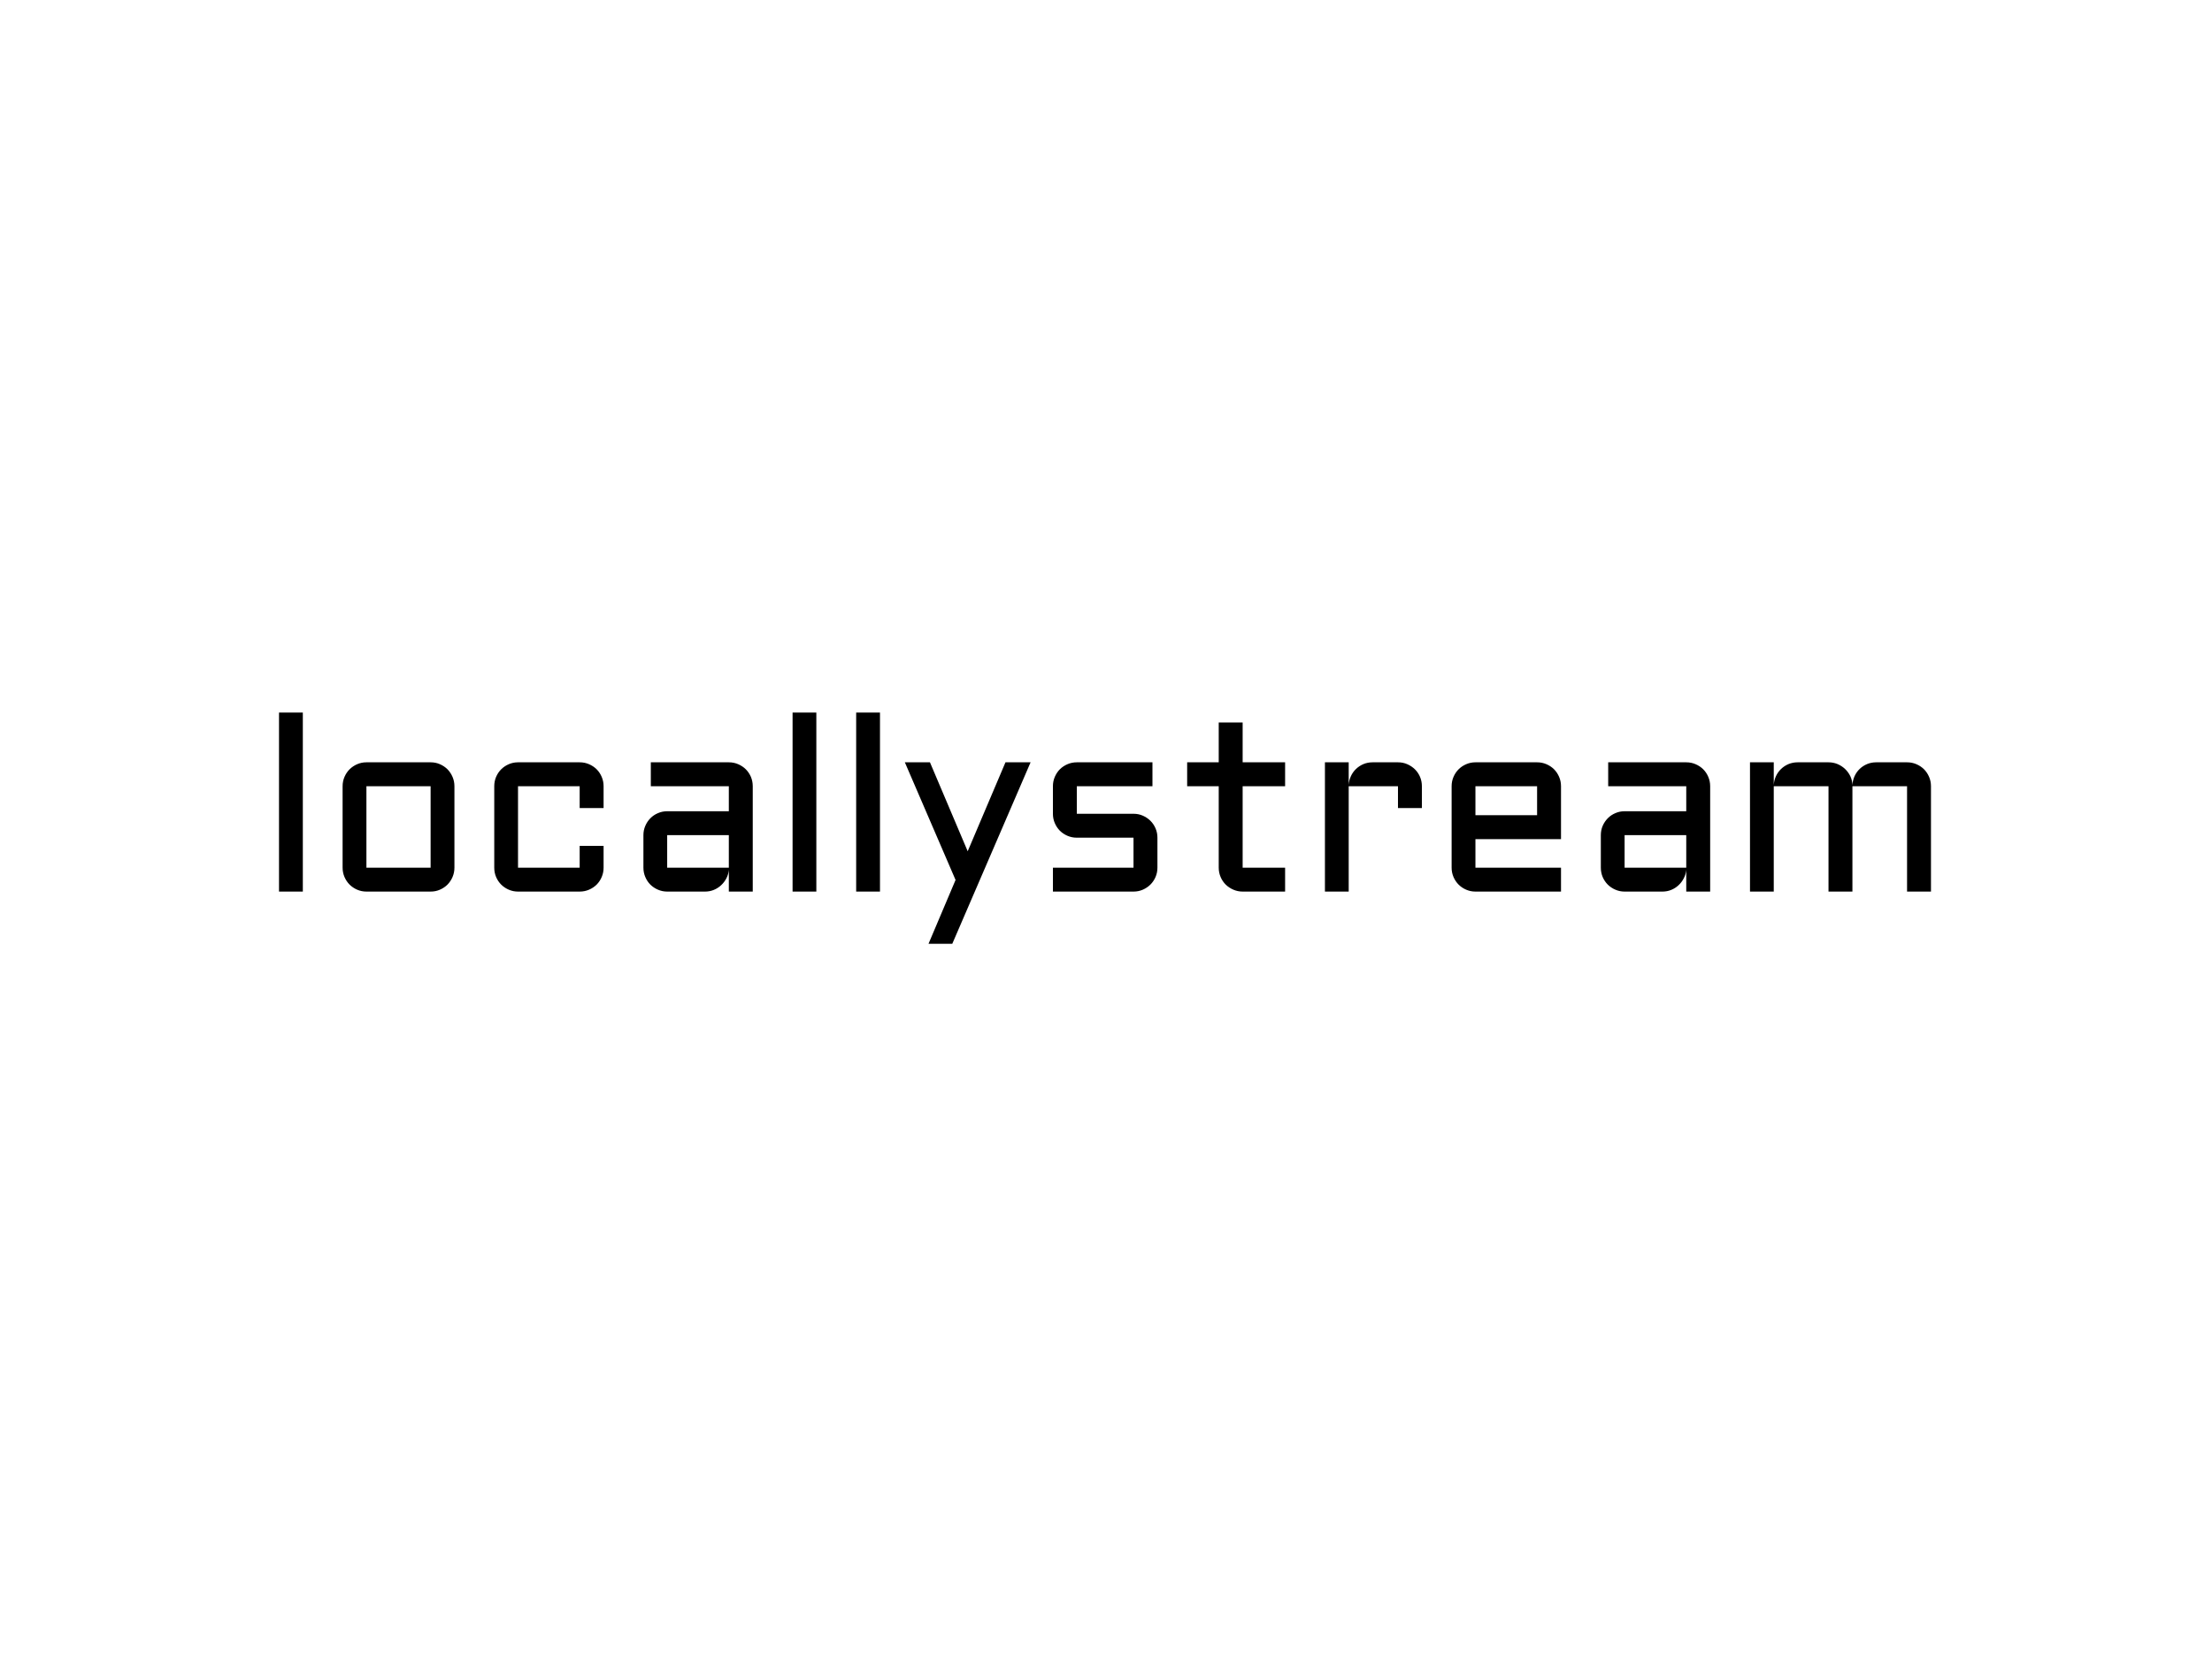
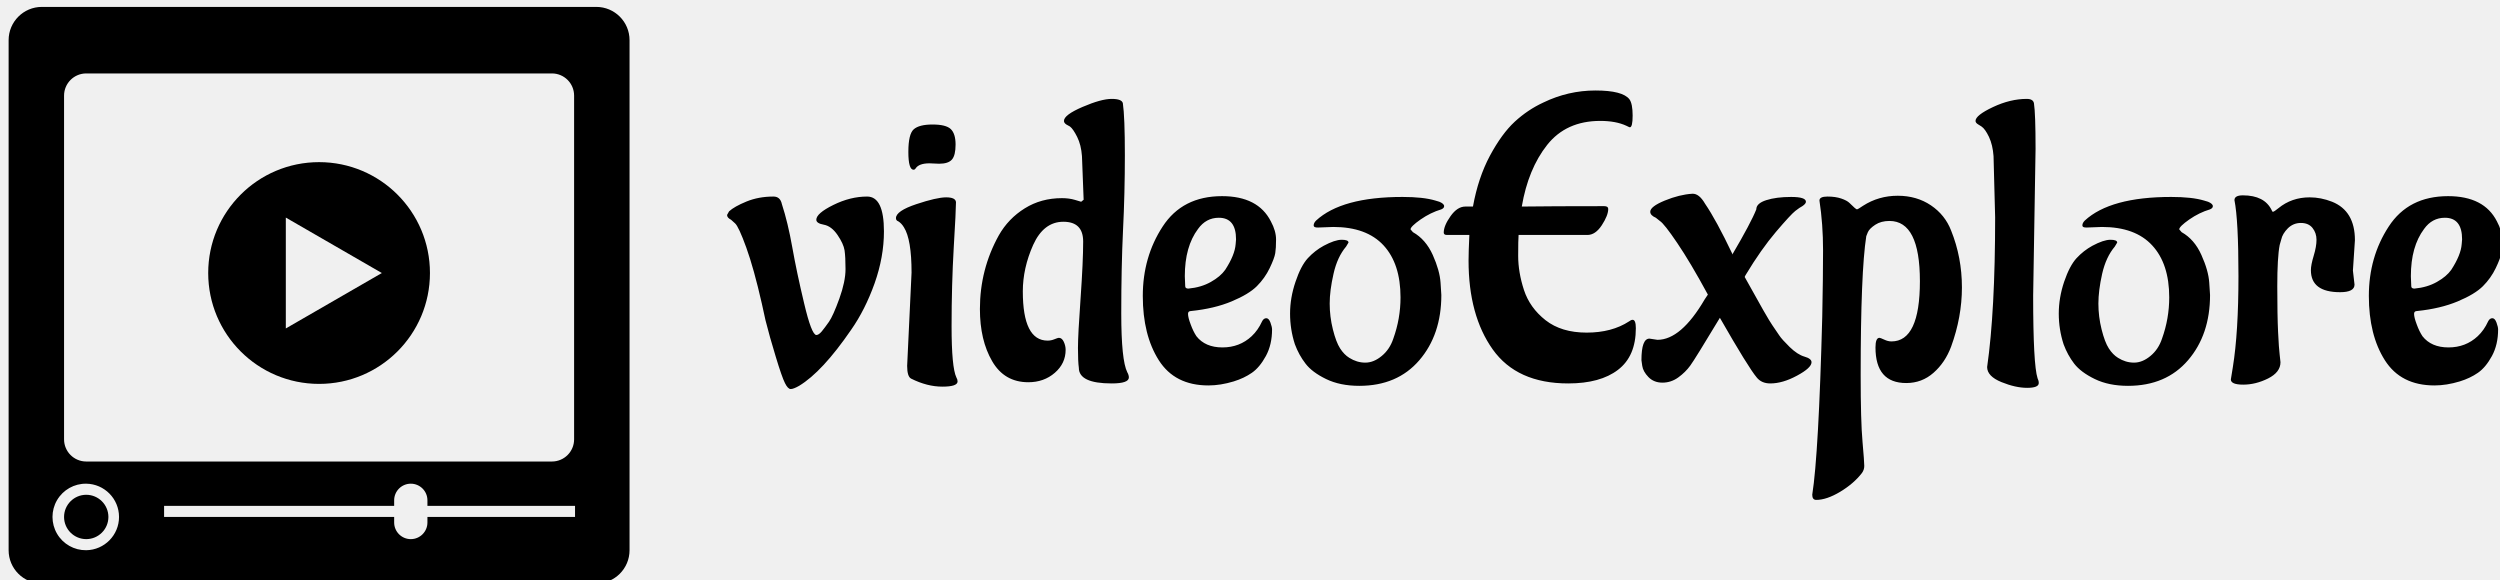
- <svg xmlns="http://www.w3.org/2000/svg" version="1.1" width="2000" height="1500" viewBox="0 0 2000 1500">
-   <rect width="2000" height="1500" fill="#ffffff" />
-   <g transform="matrix(0.75,0,0,0.75,249.0909,643.0436)">
-     <svg viewBox="0 0 396 56" data-background-color="#444444" preserveAspectRatio="xMidYMid meet" height="282" width="2000">
-       <g id="tight-bounds" transform="matrix(1,0,0,1,0.24,0.3194122)">
-         <svg viewBox="0 0 395.52 55.361" height="55.361" width="395.52">
+ <svg xmlns="http://www.w3.org/2000/svg" version="1.1" width="2000" height="464" viewBox="0 0 2000 464">
+   <g transform="matrix(1,0,0,1,3.522311,4.156512)">
+     <svg viewBox="0 0 396 92" data-background-color="#ffffff" preserveAspectRatio="xMidYMid meet" height="464" width="2000">
+       <g id="tight-bounds" transform="matrix(1,0,0,1,0.3930436,0.2713602)">
+         <svg viewBox="0 0 395.52 91.457" height="91.457" width="395.52">
          <g>
-             <svg viewBox="0 0 395.52 55.361" height="55.361" width="395.52">
-               <g>
-                 <svg viewBox="0 0 395.52 55.361" height="55.361" width="395.52">
+             <svg viewBox="0 0 555.605 128.474" height="91.457" width="395.52">
+               <g transform="matrix(1,0,0,1,160.0848,18.21605)">
+                 <svg viewBox="0 0 395.52 92.042" height="92.042" width="395.52">
                  <g id="textblocktransform">
-                     <svg viewBox="0 0 395.52 55.361" height="55.361" width="395.52" id="textblock">
+                     <svg viewBox="0 0 395.52 92.042" height="92.042" width="395.52" id="textblock">
                      <g>
-                         <svg viewBox="0 0 395.52 55.361" height="55.361" width="395.52">
+                         <svg viewBox="0 0 395.52 92.042" height="92.042" width="395.52">
                          <g transform="matrix(1,0,0,1,0,0)">
-                             <svg width="395.52" viewBox="4 -36.01 332.25 46.51" height="55.361" data-palette-color="#ffffff">
-                               <path d="M4-36.01L8.79-36.01 8.79 0 4 0 4-36.01ZM39.28-21.19L39.28-4.81Q39.28-3.81 38.9-2.93 38.52-2.05 37.88-1.4 37.23-0.76 36.36-0.38 35.5 0 34.49 0L34.49 0 21.58 0Q20.6 0 19.72-0.38 18.85-0.76 18.2-1.4 17.55-2.05 17.17-2.93 16.79-3.81 16.79-4.81L16.79-4.81 16.79-21.19Q16.79-22.19 17.17-23.07 17.55-23.95 18.2-24.6 18.85-25.24 19.72-25.62 20.6-26 21.58-26L21.58-26 34.49-26Q35.5-26 36.36-25.62 37.23-25.24 37.88-24.6 38.52-23.95 38.9-23.07 39.28-22.19 39.28-21.19L39.28-21.19ZM34.49-21.19L21.58-21.19 21.58-4.81 34.49-4.81 34.49-21.19ZM64.47-21.19L52.07-21.19 52.07-4.81 64.47-4.81 64.47-9.2 69.28-9.2 69.28-4.81Q69.28-3.81 68.9-2.93 68.53-2.05 67.88-1.4 67.23-0.76 66.35-0.38 65.47 0 64.47 0L64.47 0 52.07 0Q51.09 0 50.21-0.38 49.34-0.76 48.69-1.4 48.04-2.05 47.66-2.93 47.29-3.81 47.29-4.81L47.29-4.81 47.29-21.19Q47.29-22.19 47.66-23.07 48.04-23.95 48.69-24.6 49.34-25.24 50.21-25.62 51.09-26 52.07-26L52.07-26 64.47-26Q65.47-26 66.35-25.62 67.23-25.24 67.88-24.6 68.53-23.95 68.9-23.07 69.28-22.19 69.28-21.19L69.28-21.19 69.28-16.8 64.47-16.8 64.47-21.19ZM77.29-4.81L77.29-11.35Q77.29-12.35 77.67-13.22 78.04-14.09 78.69-14.75 79.34-15.41 80.22-15.78 81.1-16.16 82.07-16.16L82.07-16.16 94.47-16.16 94.47-21.19 78.78-21.19 78.78-26 94.47-26Q95.48-26 96.35-25.62 97.23-25.24 97.88-24.6 98.53-23.95 98.91-23.07 99.28-22.19 99.28-21.19L99.28-21.19 99.28 0 94.47 0 94.47-4.39Q94.4-3.49 93.99-2.69 93.57-1.88 92.92-1.28 92.28-0.68 91.45-0.34 90.62 0 89.69 0L89.69 0 82.07 0Q81.1 0 80.22-0.38 79.34-0.76 78.69-1.4 78.04-2.05 77.67-2.93 77.29-3.81 77.29-4.81L77.29-4.81ZM82.07-11.35L82.07-4.81 94.47-4.81 94.47-11.35 82.07-11.35ZM107.29-36.01L112.07-36.01 112.07 0 107.29 0 107.29-36.01ZM120.08-36.01L124.87-36.01 124.87 0 120.08 0 120.08-36.01ZM139.41 10.5L134.63 10.5 140.07-2.34 129.87-26 134.92-26 142.51-8.11 150.11-26 155.16-26 139.41 10.5ZM159.65-4.81L175.86-4.81 175.86-10.84 164.46-10.84Q163.46-10.84 162.58-11.22 161.7-11.6 161.05-12.24 160.41-12.89 160.03-13.77 159.65-14.65 159.65-15.65L159.65-15.65 159.65-21.19Q159.65-22.19 160.03-23.07 160.41-23.95 161.05-24.6 161.7-25.24 162.58-25.62 163.46-26 164.46-26L164.46-26 179.67-26 179.67-21.19 164.46-21.19 164.46-15.65 175.86-15.65Q176.86-15.65 177.73-15.27 178.6-14.89 179.25-14.25 179.91-13.6 180.29-12.72 180.67-11.84 180.67-10.84L180.67-10.84 180.67-4.81Q180.67-3.81 180.29-2.93 179.91-2.05 179.25-1.4 178.6-0.76 177.73-0.38 176.86 0 175.86 0L175.86 0 159.65 0 159.65-4.81ZM186.65-21.19L186.65-26 193-26 193-34.01 197.81-34.01 197.81-26 206.35-26 206.35-21.19 197.81-21.19 197.81-4.81 206.35-4.81 206.35 0 197.81 0Q196.83 0 195.95-0.38 195.07-0.76 194.41-1.4 193.75-2.05 193.38-2.93 193-3.81 193-4.81L193-4.81 193-21.19 186.65-21.19ZM229.05-21.19L219.14-21.19 219.14 0 214.36 0 214.36-26 219.14-26 219.14-21.41Q219.19-22.36 219.58-23.21 219.97-24.05 220.62-24.67 221.27-25.29 222.12-25.65 222.98-26 223.95-26L223.95-26 229.05-26Q230.06-26 230.92-25.62 231.79-25.24 232.45-24.6 233.11-23.95 233.49-23.07 233.86-22.19 233.86-21.19L233.86-21.19 233.86-16.8 229.05-16.8 229.05-21.19ZM261.84-21.19L261.84-10.55 244.63-10.55 244.63-4.81 261.84-4.81 261.84 0 244.63 0Q243.65 0 242.77-0.38 241.89-0.76 241.25-1.4 240.6-2.05 240.22-2.93 239.84-3.81 239.84-4.81L239.84-4.81 239.84-21.19Q239.84-22.19 240.22-23.07 240.6-23.95 241.25-24.6 241.89-25.24 242.77-25.62 243.65-26 244.63-26L244.63-26 257.03-26Q258.03-26 258.91-25.62 259.79-25.24 260.44-24.6 261.08-23.95 261.46-23.07 261.84-22.19 261.84-21.19L261.84-21.19ZM257.03-21.19L244.63-21.19 244.63-15.36 257.03-15.36 257.03-21.19ZM269.85-4.81L269.85-11.35Q269.85-12.35 270.22-13.22 270.6-14.09 271.25-14.75 271.9-15.41 272.78-15.78 273.65-16.16 274.63-16.16L274.63-16.16 287.03-16.16 287.03-21.19 271.33-21.19 271.33-26 287.03-26Q288.03-26 288.91-25.62 289.79-25.24 290.44-24.6 291.09-23.95 291.46-23.07 291.84-22.19 291.84-21.19L291.84-21.19 291.84 0 287.03 0 287.03-4.39Q286.96-3.49 286.54-2.69 286.13-1.88 285.48-1.28 284.84-0.68 284.01-0.34 283.18 0 282.25 0L282.25 0 274.63 0Q273.65 0 272.78-0.38 271.9-0.76 271.25-1.4 270.6-2.05 270.22-2.93 269.85-3.81 269.85-4.81L269.85-4.81ZM274.63-11.35L274.63-4.81 287.03-4.81 287.03-11.35 274.63-11.35ZM331.44-21.19L320.45-21.19 320.45 0 315.64 0 315.64-21.19 304.63-21.19 304.63 0 299.85 0 299.85-26 304.63-26 304.63-21.41Q304.68-22.36 305.07-23.21 305.46-24.05 306.11-24.67 306.76-25.29 307.61-25.65 308.47-26 309.44-26L309.44-26 315.64-26Q316.6-26 317.45-25.65 318.3-25.29 318.96-24.67 319.62-24.05 320.03-23.21 320.43-22.36 320.45-21.41L320.45-21.41Q320.5-22.36 320.88-23.21 321.26-24.05 321.91-24.67 322.55-25.29 323.41-25.65 324.26-26 325.24-26L325.24-26 331.44-26Q332.44-26 333.32-25.62 334.2-25.24 334.85-24.6 335.49-23.95 335.87-23.07 336.25-22.19 336.25-21.19L336.25-21.19 336.25 0 331.44 0 331.44-21.19Z" opacity="1" transform="matrix(1,0,0,1,0,0)" fill="#000000" class="wordmark-text-0" data-fill-palette-color="primary" id="text-0" />
+                             <svg width="395.52" viewBox="-0.5 -35.9 221.77 51.15" height="92.042" data-palette-color="#000000">
+                               <g class="wordmark-text-0" data-fill-palette-color="primary" id="text-0">
+                                 <path d="M12.78-21.6Q14.9-22.65 17-22.65 19.1-22.65 19.1-18.3L19.1-18.3Q19.1-15.1 17.93-11.8 16.75-8.5 15-6L15-6Q11.4-0.75 8.5 1L8.5 1Q7.8 1.4 7.45 1.4 7.1 1.4 6.73 0.65 6.35-0.1 5.58-2.65 4.8-5.2 4.3-7.2L4.3-7.2 3.85-9.25Q2.85-13.65 1.9-16.28 0.95-18.9 0.5-19.3L0.5-19.3 0-19.75Q-0.5-20-0.5-20.35L-0.5-20.35-0.25-20.8Q0.4-21.4 1.93-22.03 3.45-22.65 5.3-22.65L5.3-22.65Q6.15-22.65 6.35-21.7L6.35-21.7Q7.1-19.4 7.65-16.3 8.2-13.2 9.13-9.3 10.05-5.4 10.65-5.35L10.65-5.35Q10.95-5.35 11.33-5.8 11.7-6.25 12.23-7 12.75-7.75 13.53-9.9 14.3-12.05 14.3-13.58 14.3-15.1 14.18-15.93 14.05-16.75 13.3-17.85 12.55-18.95 11.6-19.13 10.65-19.3 10.65-19.75L10.65-19.75Q10.65-20.55 12.78-21.6ZM26-26.75L26-26.75 24.8-26.8Q23.45-26.8 23.05-26.15L23.05-26.15Q22.95-26 22.8-26L22.8-26Q22.15-26 22.15-28.23 22.15-30.45 22.82-31.05 23.5-31.65 25.17-31.65 26.85-31.65 27.45-31.08 28.05-30.5 28.05-29.15 28.05-27.8 27.6-27.28 27.15-26.75 26-26.75ZM22-1.5L22-1.5 22.55-13.15Q22.55-17.3 21.6-18.8L21.6-18.8Q21.3-19.3 20.9-19.55L20.9-19.55Q20.6-19.65 20.6-19.95L20.6-19.95Q20.6-20.85 23.15-21.7 25.7-22.55 26.87-22.55 28.05-22.55 28.1-21.95L28.1-21.95Q28.1-20.95 27.82-16.28 27.55-11.6 27.55-6.45 27.55-1.3 28.15-0.05L28.15-0.05Q28.3 0.2 28.3 0.45L28.3 0.45Q28.3 1.1 26.4 1.1 24.5 1.1 22.5 0.1L22.5 0.1Q22-0.15 22-1.5ZM41.34-22.45L41.34-22.45Q42.24-22.45 42.97-22.23 43.7-22 43.74-22L43.74-22 44.05-22.25 43.84-27.7Q43.74-29.1 43.24-30.1 42.74-31.1 42.34-31.4L42.34-31.4 41.89-31.65Q41.59-31.85 41.59-32.1L41.59-32.1Q41.59-32.85 43.92-33.85 46.25-34.85 47.55-34.85 48.84-34.85 48.95-34.3L48.95-34.3Q49.2-32.6 49.2-27.83 49.2-23.05 48.97-18.45 48.75-13.85 48.75-8.03 48.75-2.2 49.5-0.7L49.5-0.7Q49.7-0.35 49.7-0.05L49.7-0.05Q49.7 0.7 47.55 0.7L47.55 0.7Q43.45 0.7 43.45-1.25L43.45-1.25Q43.34-2.05 43.34-3.73 43.34-5.4 43.67-9.98 43.99-14.55 43.99-17.03 43.99-19.5 41.52-19.5 39.05-19.5 37.74-16.6 36.45-13.7 36.45-10.8L36.45-10.8Q36.45-4.65 39.55-4.65L39.55-4.65Q39.99-4.65 40.42-4.83 40.84-5 40.95-5L40.95-5Q41.34-5 41.57-4.5 41.8-4 41.8-3.5L41.8-3.5Q41.8-1.8 40.45-0.63 39.09 0.55 37.14 0.55L37.14 0.55Q34.14 0.55 32.62-2.08 31.09-4.7 31.09-8.6L31.09-8.6Q31.09-13.55 33.45-17.8L33.45-17.8Q34.64-19.9 36.7-21.18 38.74-22.45 41.34-22.45ZM56.69-12.7L56.69-12.7 56.74-11.45Q56.74-11.15 57.14-11.15L57.14-11.15Q58.74-11.3 59.94-11.98 61.14-12.65 61.74-13.5L61.74-13.5Q62.94-15.35 63.04-16.7L63.04-16.7 63.09-17.3Q63.09-20 60.94-20L60.94-20Q59.34-20 58.34-18.6L58.34-18.6Q56.69-16.4 56.69-12.7ZM67.59-6.05L67.59-6.05Q67.59-4.15 66.82-2.73 66.04-1.3 65.07-0.63 64.09 0.05 62.79 0.45L62.79 0.45Q61.14 0.95 59.64 0.95L59.64 0.95Q55.44 0.95 53.44-2.2 51.44-5.35 51.44-10.23 51.44-15.1 53.92-18.9 56.39-22.7 61.34-22.7L61.34-22.7Q65.84-22.7 67.44-19.55L67.44-19.55Q68.09-18.35 68.09-17.28 68.09-16.2 67.99-15.58 67.89-14.95 67.29-13.7 66.69-12.45 65.69-11.45 64.69-10.45 62.54-9.55 60.39-8.65 57.49-8.35L57.49-8.35Q57.09-8.35 57.09-8L57.09-8Q57.09-7.55 57.42-6.68 57.74-5.8 58.14-5.2L58.14-5.2Q59.24-3.8 61.39-3.8L61.39-3.8Q63.54-3.8 65.04-5.2L65.04-5.2Q65.84-5.95 66.34-7.05L66.34-7.05Q66.54-7.45 66.87-7.45 67.19-7.45 67.39-6.9 67.59-6.35 67.59-6.05ZM75.24-18.85L75.24-18.85Q73.94-18.8 73.37-18.78 72.79-18.75 72.79-19.05 72.79-19.35 73.09-19.65L73.09-19.65Q76.29-22.6 83.89-22.6L83.89-22.6Q86.49-22.6 87.99-22.15L87.99-22.15 88.49-22Q89.09-21.75 89.09-21.45L89.09-21.45Q89.09-21.2 88.74-21.05L88.74-21.05Q87.39-20.65 86.14-19.78 84.89-18.9 84.89-18.55L84.89-18.55 85.19-18.2Q86.79-17.3 87.67-15.35 88.54-13.4 88.64-11.9L88.64-11.9 88.74-10.35Q88.74-5.4 85.99-2.2 83.24 1 78.49 1L78.49 1Q76.09 1 74.34 0.15 72.59-0.7 71.77-1.78 70.94-2.85 70.44-4.2L70.44-4.2Q69.84-6.05 69.84-8.03 69.84-10 70.52-12 71.19-14 72.06-14.95 72.94-15.9 74.04-16.5L74.04-16.5Q75.44-17.25 76.29-17.25 77.14-17.25 77.14-16.9L77.14-16.9 76.84-16.4Q75.74-15.1 75.27-13 74.79-10.9 74.79-9.28 74.79-7.65 75.19-6.05 75.59-4.45 76.09-3.68 76.59-2.9 77.24-2.5L77.24-2.5Q78.19-1.9 79.24-1.9 80.29-1.9 81.29-2.73 82.29-3.55 82.74-4.9L82.74-4.9Q83.64-7.4 83.64-10.05L83.64-10.05Q83.64-14.25 81.52-16.55 79.39-18.85 75.24-18.85ZM113.04-6.2L113.04-6.2Q113.04-2.7 110.81-1 108.59 0.7 104.59 0.7L104.59 0.7Q98.19 0.7 95.16-3.55 92.14-7.8 92.14-14.65L92.14-14.65Q92.14-15.75 92.24-17.85L92.24-17.85 89.44-17.85Q89.04-17.85 89.04-18.15L89.04-18.15Q89.04-19 89.89-20.2 90.74-21.4 91.74-21.4L91.74-21.4 92.69-21.4Q93.34-25 94.81-27.75 96.29-30.5 97.91-32 99.54-33.5 101.49-34.4L101.49-34.4Q104.59-35.9 107.99-35.9 111.39-35.9 112.24-34.8L112.24-34.8Q112.64-34.25 112.64-32.77 112.64-31.3 112.29-31.3L112.29-31.3Q112.24-31.3 111.84-31.5L111.84-31.5Q110.54-32.1 108.59-32.1L108.59-32.1Q104.34-32.1 101.96-29.1 99.59-26.1 98.79-21.4L98.79-21.4Q102.59-21.45 109.09-21.45L109.09-21.45Q109.59-21.45 109.59-21.1L109.59-21.1Q109.59-20.3 108.79-19.07 107.99-17.85 106.99-17.85L106.99-17.85 98.39-17.85Q98.34-17.25 98.34-15.23 98.34-13.2 99.06-10.98 99.79-8.75 101.76-7.2 103.74-5.65 106.89-5.65 110.04-5.65 112.19-7.05L112.19-7.05Q112.44-7.25 112.64-7.25L112.64-7.25Q113.04-7.25 113.04-6.2ZM114.74-4.9L114.74-4.9 115.74-4.75Q118.69-4.75 121.64-9.8L121.64-9.8Q121.79-10.05 122.04-10.4L122.04-10.4Q119.84-14.45 118.21-16.85 116.59-19.25 116.04-19.6L116.04-19.6 115.54-20Q114.84-20.3 114.84-20.75L114.84-20.75Q114.84-21.4 116.66-22.15 118.49-22.9 120.09-23L120.09-23Q120.94-23.05 121.69-21.75L121.69-21.75Q123.09-19.7 125.09-15.5L125.09-15.5 125.09-15.4Q127.44-19.4 128.09-21.05L128.09-21.05Q128.09-21.8 129.34-22.2 130.59-22.6 132.44-22.6 134.29-22.6 134.29-22L134.29-22Q134.29-21.75 133.84-21.45L133.84-21.45Q133.54-21.3 132.96-20.85 132.39-20.4 130.54-18.23 128.69-16.05 126.79-12.9L126.79-12.9Q126.69-12.75 126.64-12.6L126.64-12.6Q129.54-7.35 130.09-6.58 130.64-5.8 130.96-5.3 131.29-4.8 132.26-3.85 133.24-2.9 134.11-2.65 134.99-2.4 134.99-1.95L134.99-1.95Q134.99-1.25 133.19-0.28 131.39 0.7 129.84 0.7L129.84 0.7Q128.74 0.7 128.14-0.05L128.14-0.05Q127.09-1.3 123.54-7.5L123.54-7.5Q120.44-2.35 119.84-1.53 119.24-0.7 118.34-0.05 117.44 0.6 116.36 0.6 115.29 0.6 114.61-0.1 113.94-0.8 113.84-1.5L113.84-1.5 113.74-2.2Q113.74-4.9 114.74-4.9ZM136.33-7.65L136.33-7.65Q136.43-12.7 136.43-15.95 136.43-19.2 135.98-22.15L135.98-22.15Q135.98-22.65 136.98-22.65 137.98-22.65 138.71-22.4 139.43-22.15 139.73-21.85L139.73-21.85Q140.53-21.05 140.66-21.05 140.78-21.05 141.43-21.5L141.43-21.5Q143.38-22.75 145.76-22.75 148.13-22.75 149.91-21.55 151.68-20.35 152.43-18.4L152.43-18.4Q153.78-15.05 153.78-11.3L153.78-11.3Q153.78-7.6 152.43-3.9L152.43-3.9Q151.68-1.9 150.23-0.63 148.78 0.65 146.83 0.65L146.83 0.65Q142.98 0.65 142.98-3.8L142.98-3.8Q142.98-5 143.48-5L143.48-5Q143.58-5 144.06-4.78 144.53-4.55 144.98-4.55L144.98-4.55Q148.53-4.55 148.53-12.08 148.53-19.6 144.73-19.6L144.73-19.6Q143.68-19.6 142.96-19.13 142.23-18.65 142.03-18.2L142.03-18.2 141.83-17.7Q141.13-13.2 141.13-0.35L141.13-0.35Q141.13 5.45 141.36 7.98 141.58 10.5 141.58 11 141.58 11.5 141.28 11.9L141.28 11.9Q140.28 13.2 138.58 14.23 136.88 15.25 135.58 15.25L135.58 15.25Q135.08 15.25 135.08 14.6L135.08 14.6Q135.88 9.55 136.33-7.65ZM162.98-28.6L162.98-28.6 162.68-10.25Q162.68-1.65 163.23 0.05L163.23 0.05Q163.38 0.35 163.38 0.65L163.38 0.65Q163.38 1.25 161.93 1.25 160.48 1.25 158.71 0.53 156.93-0.2 156.93-1.35L156.93-1.35Q157.93-8.35 157.93-20.05L157.93-20.05 157.73-27.7Q157.63-29.1 157.16-30.1 156.68-31.1 156.23-31.4L156.23-31.4 155.83-31.65Q155.48-31.85 155.48-32.1L155.48-32.1Q155.48-32.8 157.66-33.83 159.83-34.85 161.88-34.85L161.88-34.85Q162.68-34.85 162.78-34.3L162.78-34.3Q162.98-33 162.98-28.6ZM171.28-18.85L171.28-18.85Q169.98-18.8 169.4-18.78 168.83-18.75 168.83-19.05 168.83-19.35 169.13-19.65L169.13-19.65Q172.33-22.6 179.93-22.6L179.93-22.6Q182.53-22.6 184.03-22.15L184.03-22.15 184.53-22Q185.13-21.75 185.13-21.45L185.13-21.45Q185.13-21.2 184.78-21.05L184.78-21.05Q183.43-20.65 182.18-19.78 180.93-18.9 180.93-18.55L180.93-18.55 181.23-18.2Q182.83-17.3 183.7-15.35 184.58-13.4 184.68-11.9L184.68-11.9 184.78-10.35Q184.78-5.4 182.03-2.2 179.28 1 174.53 1L174.53 1Q172.13 1 170.38 0.15 168.63-0.7 167.8-1.78 166.98-2.85 166.48-4.2L166.48-4.2Q165.88-6.05 165.88-8.03 165.88-10 166.55-12 167.23-14 168.1-14.95 168.98-15.9 170.08-16.5L170.08-16.5Q171.48-17.25 172.33-17.25 173.18-17.25 173.18-16.9L173.18-16.9 172.88-16.4Q171.78-15.1 171.3-13 170.83-10.9 170.83-9.28 170.83-7.65 171.23-6.05 171.63-4.45 172.13-3.68 172.63-2.9 173.28-2.5L173.28-2.5Q174.23-1.9 175.28-1.9 176.33-1.9 177.33-2.73 178.33-3.55 178.78-4.9L178.78-4.9Q179.68-7.4 179.68-10.05L179.68-10.05Q179.68-14.25 177.55-16.55 175.43-18.85 171.28-18.85ZM202.88-17.2L202.63-13.4 202.83-11.65Q202.83-10.7 201.03-10.7L201.03-10.7Q197.38-10.7 197.38-13.45L197.38-13.45Q197.38-14.1 197.73-15.25 198.08-16.4 198.08-17.25 198.08-18.1 197.58-18.73 197.08-19.35 196.13-19.35 195.18-19.35 194.5-18.68 193.83-18 193.68-17.3L193.68-17.3 193.48-16.6Q193.18-15.05 193.18-11.43 193.18-7.8 193.28-5.73 193.38-3.65 193.48-2.88 193.58-2.1 193.58-1.95L193.58-1.95Q193.58-0.7 192.03 0.08 190.48 0.85 188.93 0.85 187.38 0.85 187.38 0.2L187.38 0.2 187.63-1.35Q188.33-5.7 188.33-12.7 188.33-19.7 187.83-22.2L187.83-22.2Q187.83-22.8 188.88-22.8L188.88-22.8Q191.58-22.8 192.48-20.95L192.48-20.95Q192.53-20.75 192.65-20.75 192.78-20.75 193.33-21.2L193.33-21.2Q194.98-22.55 197.23-22.55L197.23-22.55Q198.63-22.55 200.03-22L200.03-22Q202.88-20.85 202.88-17.2L202.88-17.2ZM209.87-12.7L209.87-12.7 209.92-11.45Q209.92-11.15 210.32-11.15L210.32-11.15Q211.92-11.3 213.12-11.98 214.32-12.65 214.92-13.5L214.92-13.5Q216.12-15.35 216.22-16.7L216.22-16.7 216.27-17.3Q216.27-20 214.12-20L214.12-20Q212.52-20 211.52-18.6L211.52-18.6Q209.87-16.4 209.87-12.7ZM220.77-6.05L220.77-6.05Q220.77-4.15 220-2.73 219.22-1.3 218.25-0.63 217.27 0.05 215.97 0.45L215.97 0.45Q214.32 0.95 212.82 0.95L212.82 0.95Q208.62 0.95 206.62-2.2 204.62-5.35 204.62-10.23 204.62-15.1 207.1-18.9 209.57-22.7 214.52-22.7L214.52-22.7Q219.02-22.7 220.62-19.55L220.62-19.55Q221.27-18.35 221.27-17.28 221.27-16.2 221.17-15.58 221.07-14.95 220.47-13.7 219.87-12.45 218.87-11.45 217.87-10.45 215.72-9.55 213.57-8.65 210.67-8.35L210.67-8.35Q210.27-8.35 210.27-8L210.27-8Q210.27-7.55 210.6-6.68 210.92-5.8 211.32-5.2L211.32-5.2Q212.42-3.8 214.57-3.8L214.57-3.8Q216.72-3.8 218.22-5.2L218.22-5.2Q219.02-5.95 219.52-7.05L219.52-7.05Q219.72-7.45 220.05-7.45 220.37-7.45 220.57-6.9 220.77-6.35 220.77-6.05Z" fill="#000000" data-fill-palette-color="primary" />
+                               </g>
                            </svg>
                          </g>
                        </svg>
                      </g>
                    </svg>
                  </g>
                </svg>
              </g>
+               <g>
+                 <svg viewBox="0 0 138.356 128.474" height="128.474" width="138.356">
+                   <g>
+                     <svg version="1.0" x="0" y="0" viewBox="5.354 9.214 90 83.572" enable-background="new 0 0 100 100" xml:space="preserve" height="128.474" width="138.356" class="icon-icon-0" data-fill-palette-color="accent" id="icon-0">
+                       <path d="M90.532 9.214H10.175A4.82 4.82 0 0 0 5.354 14.036V87.964A4.82 4.82 0 0 0 10.174 92.786H90.533A4.82 4.82 0 0 0 95.354 87.964V14.036A4.82 4.82 0 0 0 90.532 9.214M13.39 22.071A3.214 3.214 0 0 1 16.604 18.857H84.104A3.214 3.214 0 0 1 87.318 22.071V71.893A3.214 3.214 0 0 1 84.104 75.107H16.604A3.214 3.214 0 0 1 13.389 71.893zM16.604 87.964A4.822 4.822 0 1 1 16.604 78.321 4.822 4.822 0 0 1 16.604 87.964M87.453 83.143H66.058V83.946A2.411 2.411 0 0 1 61.236 83.946V83.143H27.888V81.536H61.236V80.732A2.411 2.411 0 0 1 66.058 80.732V81.536H87.453z" fill="#000000" data-fill-palette-color="accent" />
+                       <path d="M50.354 63.857C59.23 63.857 66.424 56.661 66.424 47.786S59.232 31.714 50.355 31.714 34.282 38.91 34.282 47.786 41.477 63.857 50.354 63.857M45.532 39.75L59.45 47.786 45.532 55.82z" fill="#000000" data-fill-palette-color="accent" />
+                       <path d="M16.604 79.929A3.22 3.22 0 0 0 13.389 83.143 3.22 3.22 0 0 0 16.604 86.357 3.22 3.22 0 0 0 19.818 83.143 3.22 3.22 0 0 0 16.604 79.929" fill="#000000" data-fill-palette-color="accent" />
+                     </svg>
+                   </g>
+                 </svg>
+               </g>
            </svg>
          </g>
          <defs />
        </svg>
-         <rect width="395.52" height="55.361" fill="none" stroke="none" visibility="hidden" />
+         <rect width="395.52" height="91.457" fill="none" stroke="none" visibility="hidden" />
      </g>
    </svg>
  </g>
</svg>
